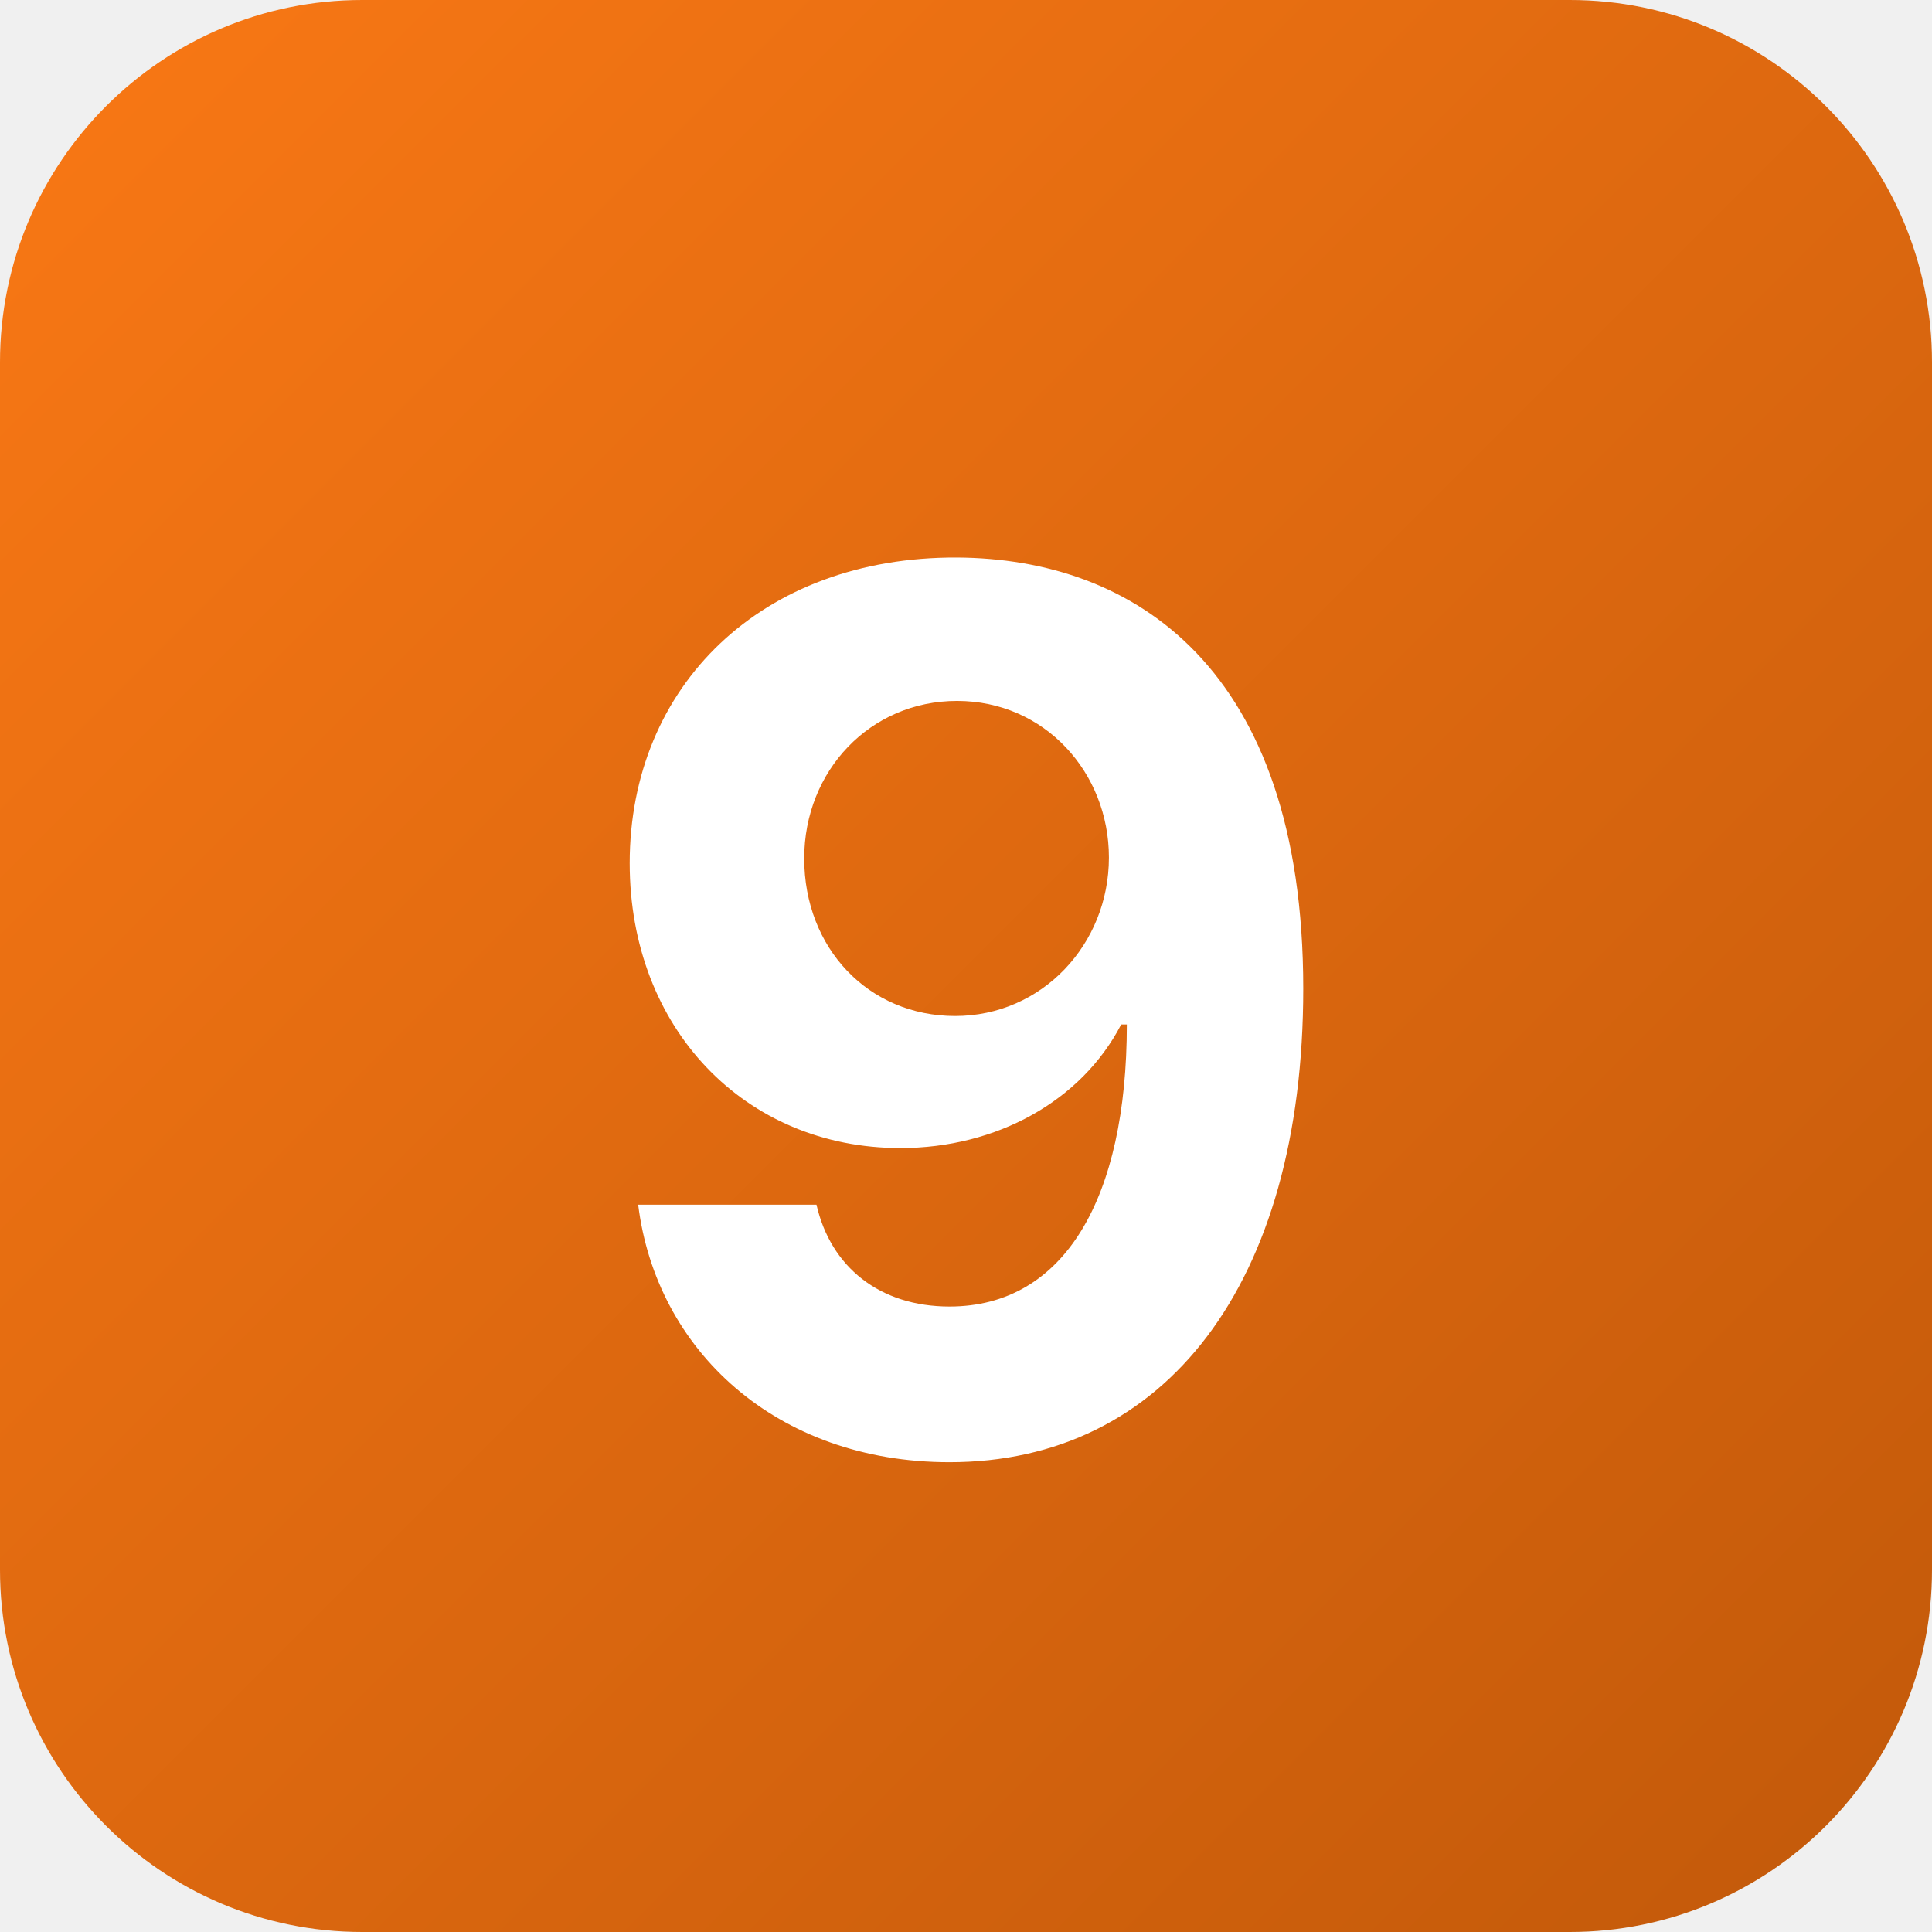
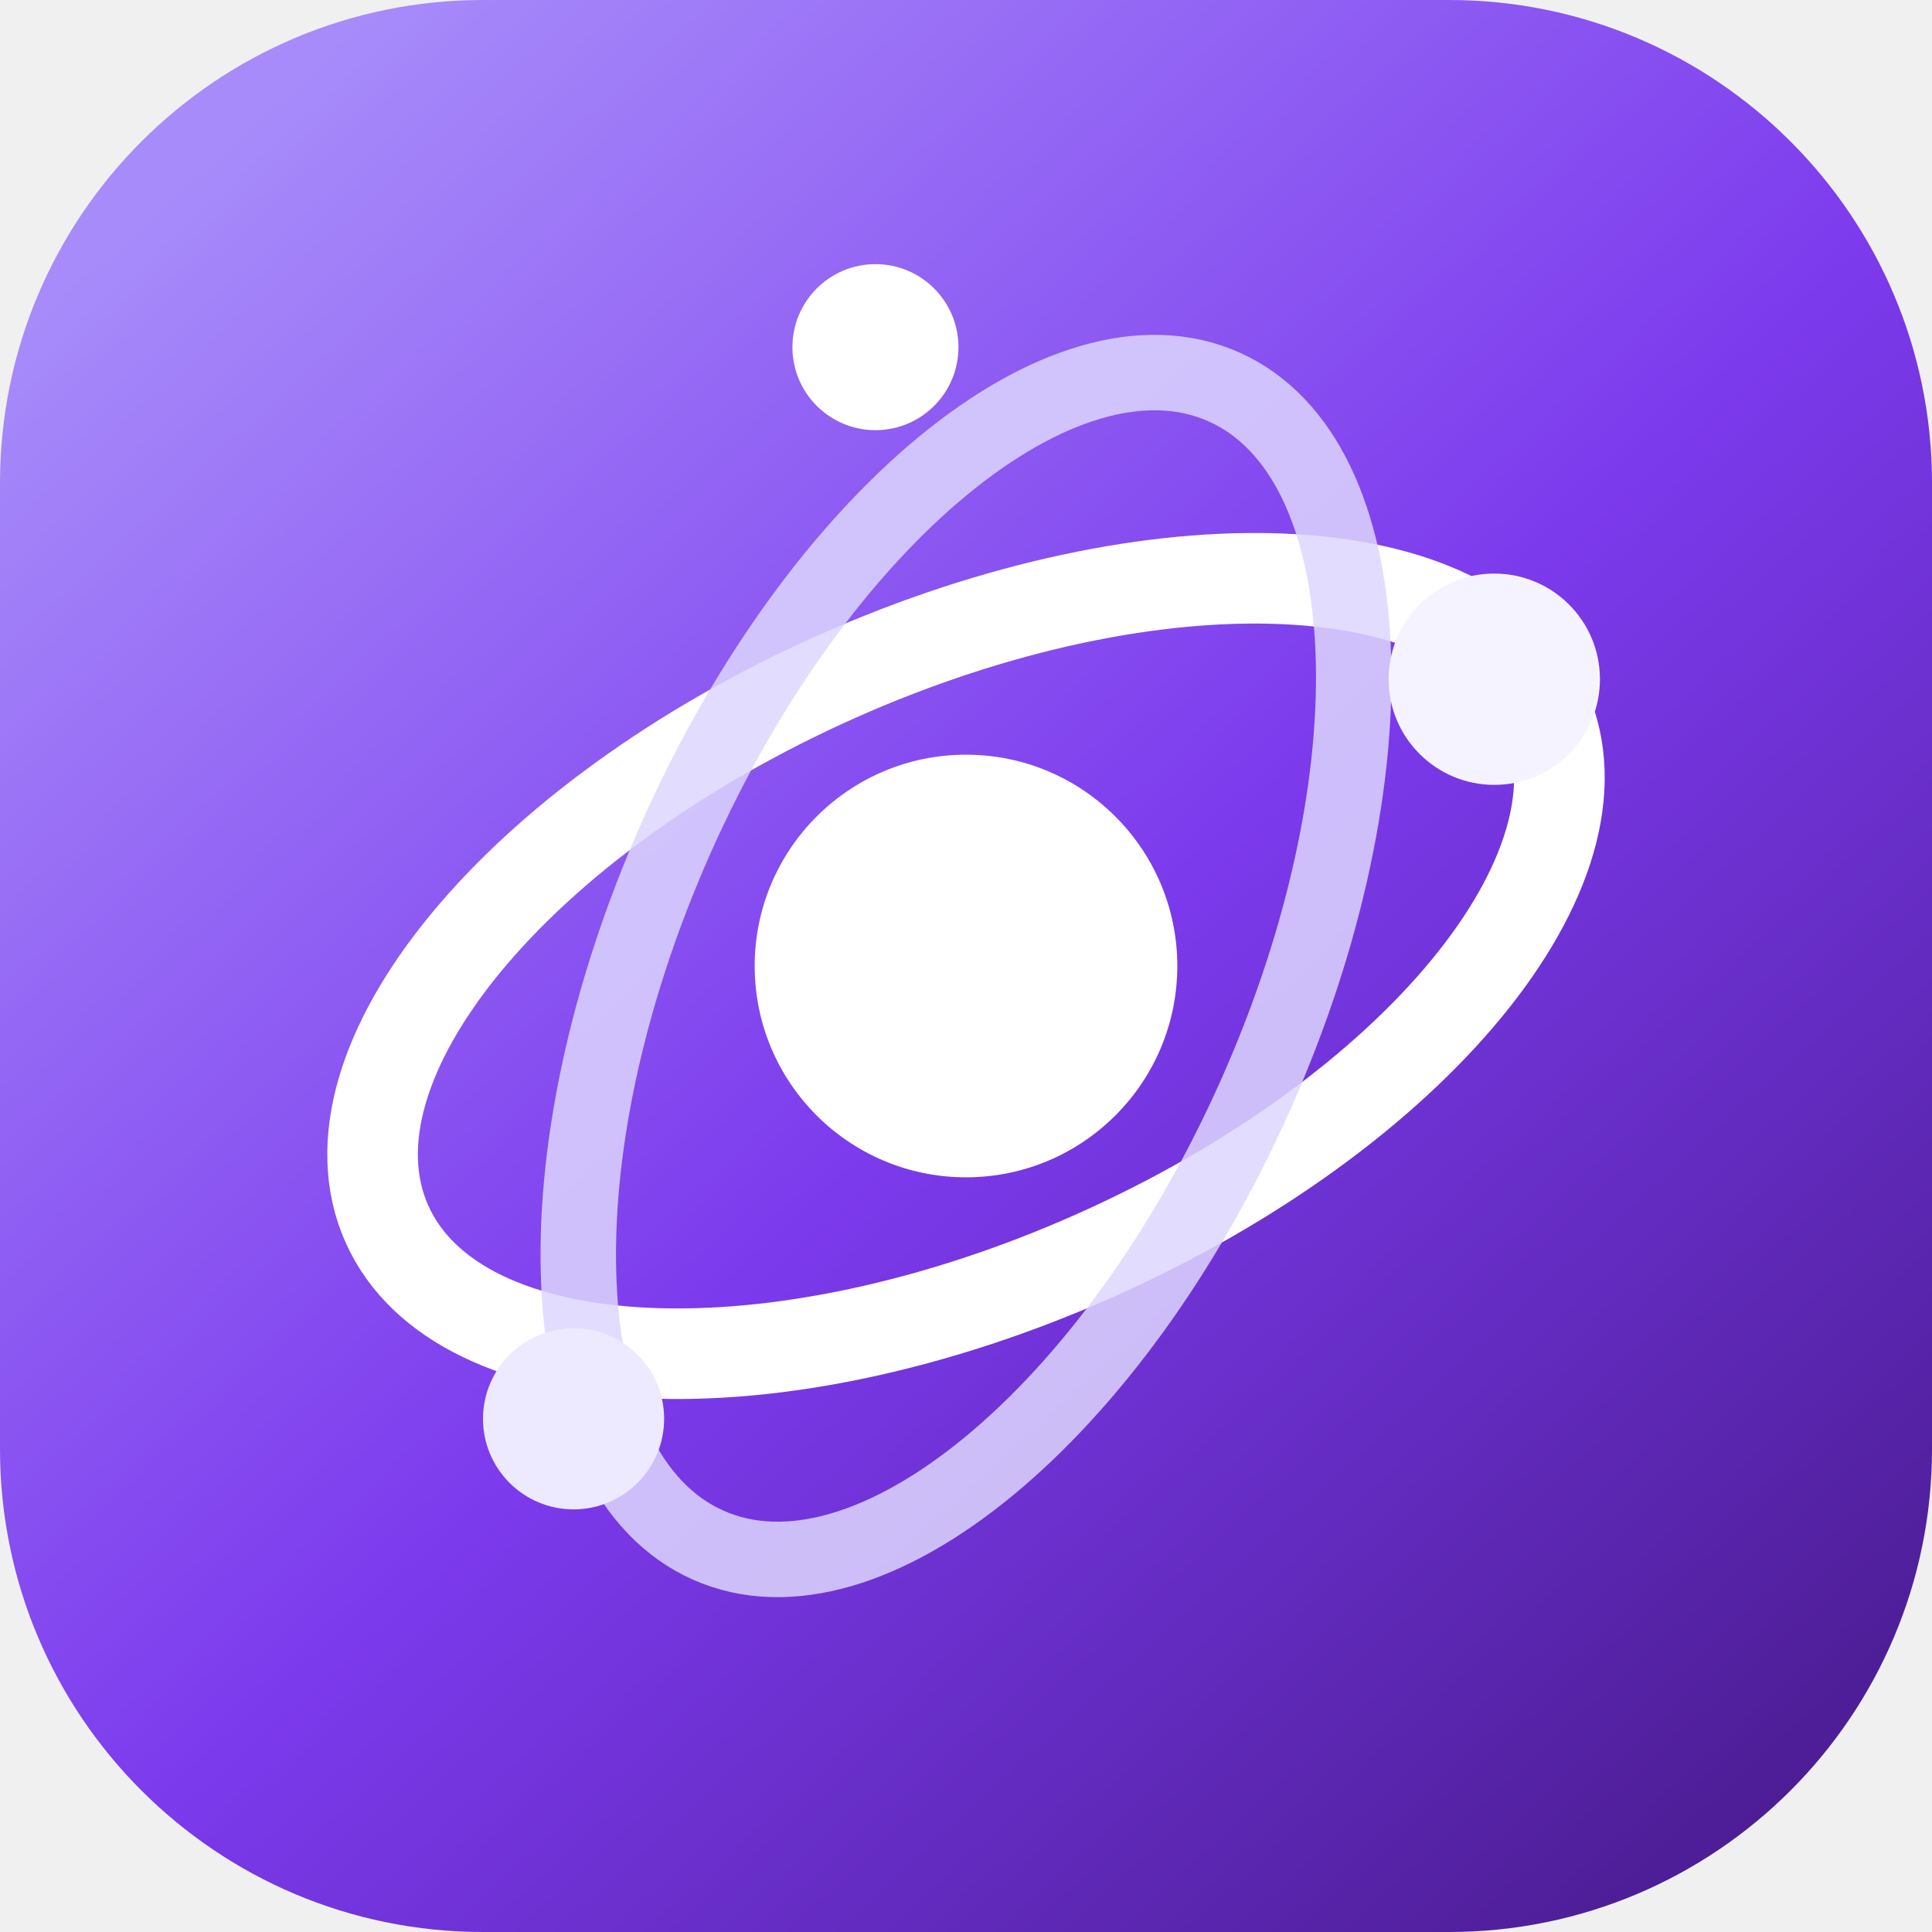
- <svg xmlns="http://www.w3.org/2000/svg" width="32" height="32" viewBox="0 0 32 32" fill="none">
-   <rect width="32" height="32" rx="6" fill="url(#gradient)" />
-   <text x="16" y="24" font-family="system-ui, -apple-system, sans-serif" font-size="20" font-weight="700" fill="white" text-anchor="middle">9</text>
+ <svg xmlns="http://www.w3.org/2000/svg" width="32" height="32" viewBox="0 0 64 64" fill="none">
+   <rect width="64" height="64" rx="16" fill="url(#gradient)" />
+   <ellipse cx="32" cy="32" rx="21" ry="10.5" transform="rotate(-24 32 32)" stroke="white" stroke-width="3" />
+   <ellipse cx="32" cy="32" rx="10.5" ry="21" transform="rotate(24 32 32)" stroke="#DDD6FE" stroke-width="2.5" stroke-opacity="0.85" />
+   <circle cx="32" cy="32" r="7" fill="white" />
+   <circle cx="49.5" cy="22.5" r="3.5" fill="#F5F3FF" />
+   <circle cx="19" cy="47" r="3" fill="#EDE9FE" />
+   <circle cx="29" cy="11.5" r="2.75" fill="white" />
  <defs>
-     <linearGradient id="gradient" x1="0" y1="0" x2="32" y2="32" gradientUnits="userSpaceOnUse">
-       <stop stop-color="#f97815" />
-       <stop offset="1" stop-color="#c2590a" />
+     <linearGradient id="gradient" x1="7" y1="5" x2="58" y2="61" gradientUnits="userSpaceOnUse">
+       <stop stop-color="#A78BFA" />
+       <stop offset="0.52" stop-color="#7C3AED" />
+       <stop offset="1" stop-color="#4C1D95" />
    </linearGradient>
  </defs>
</svg>
